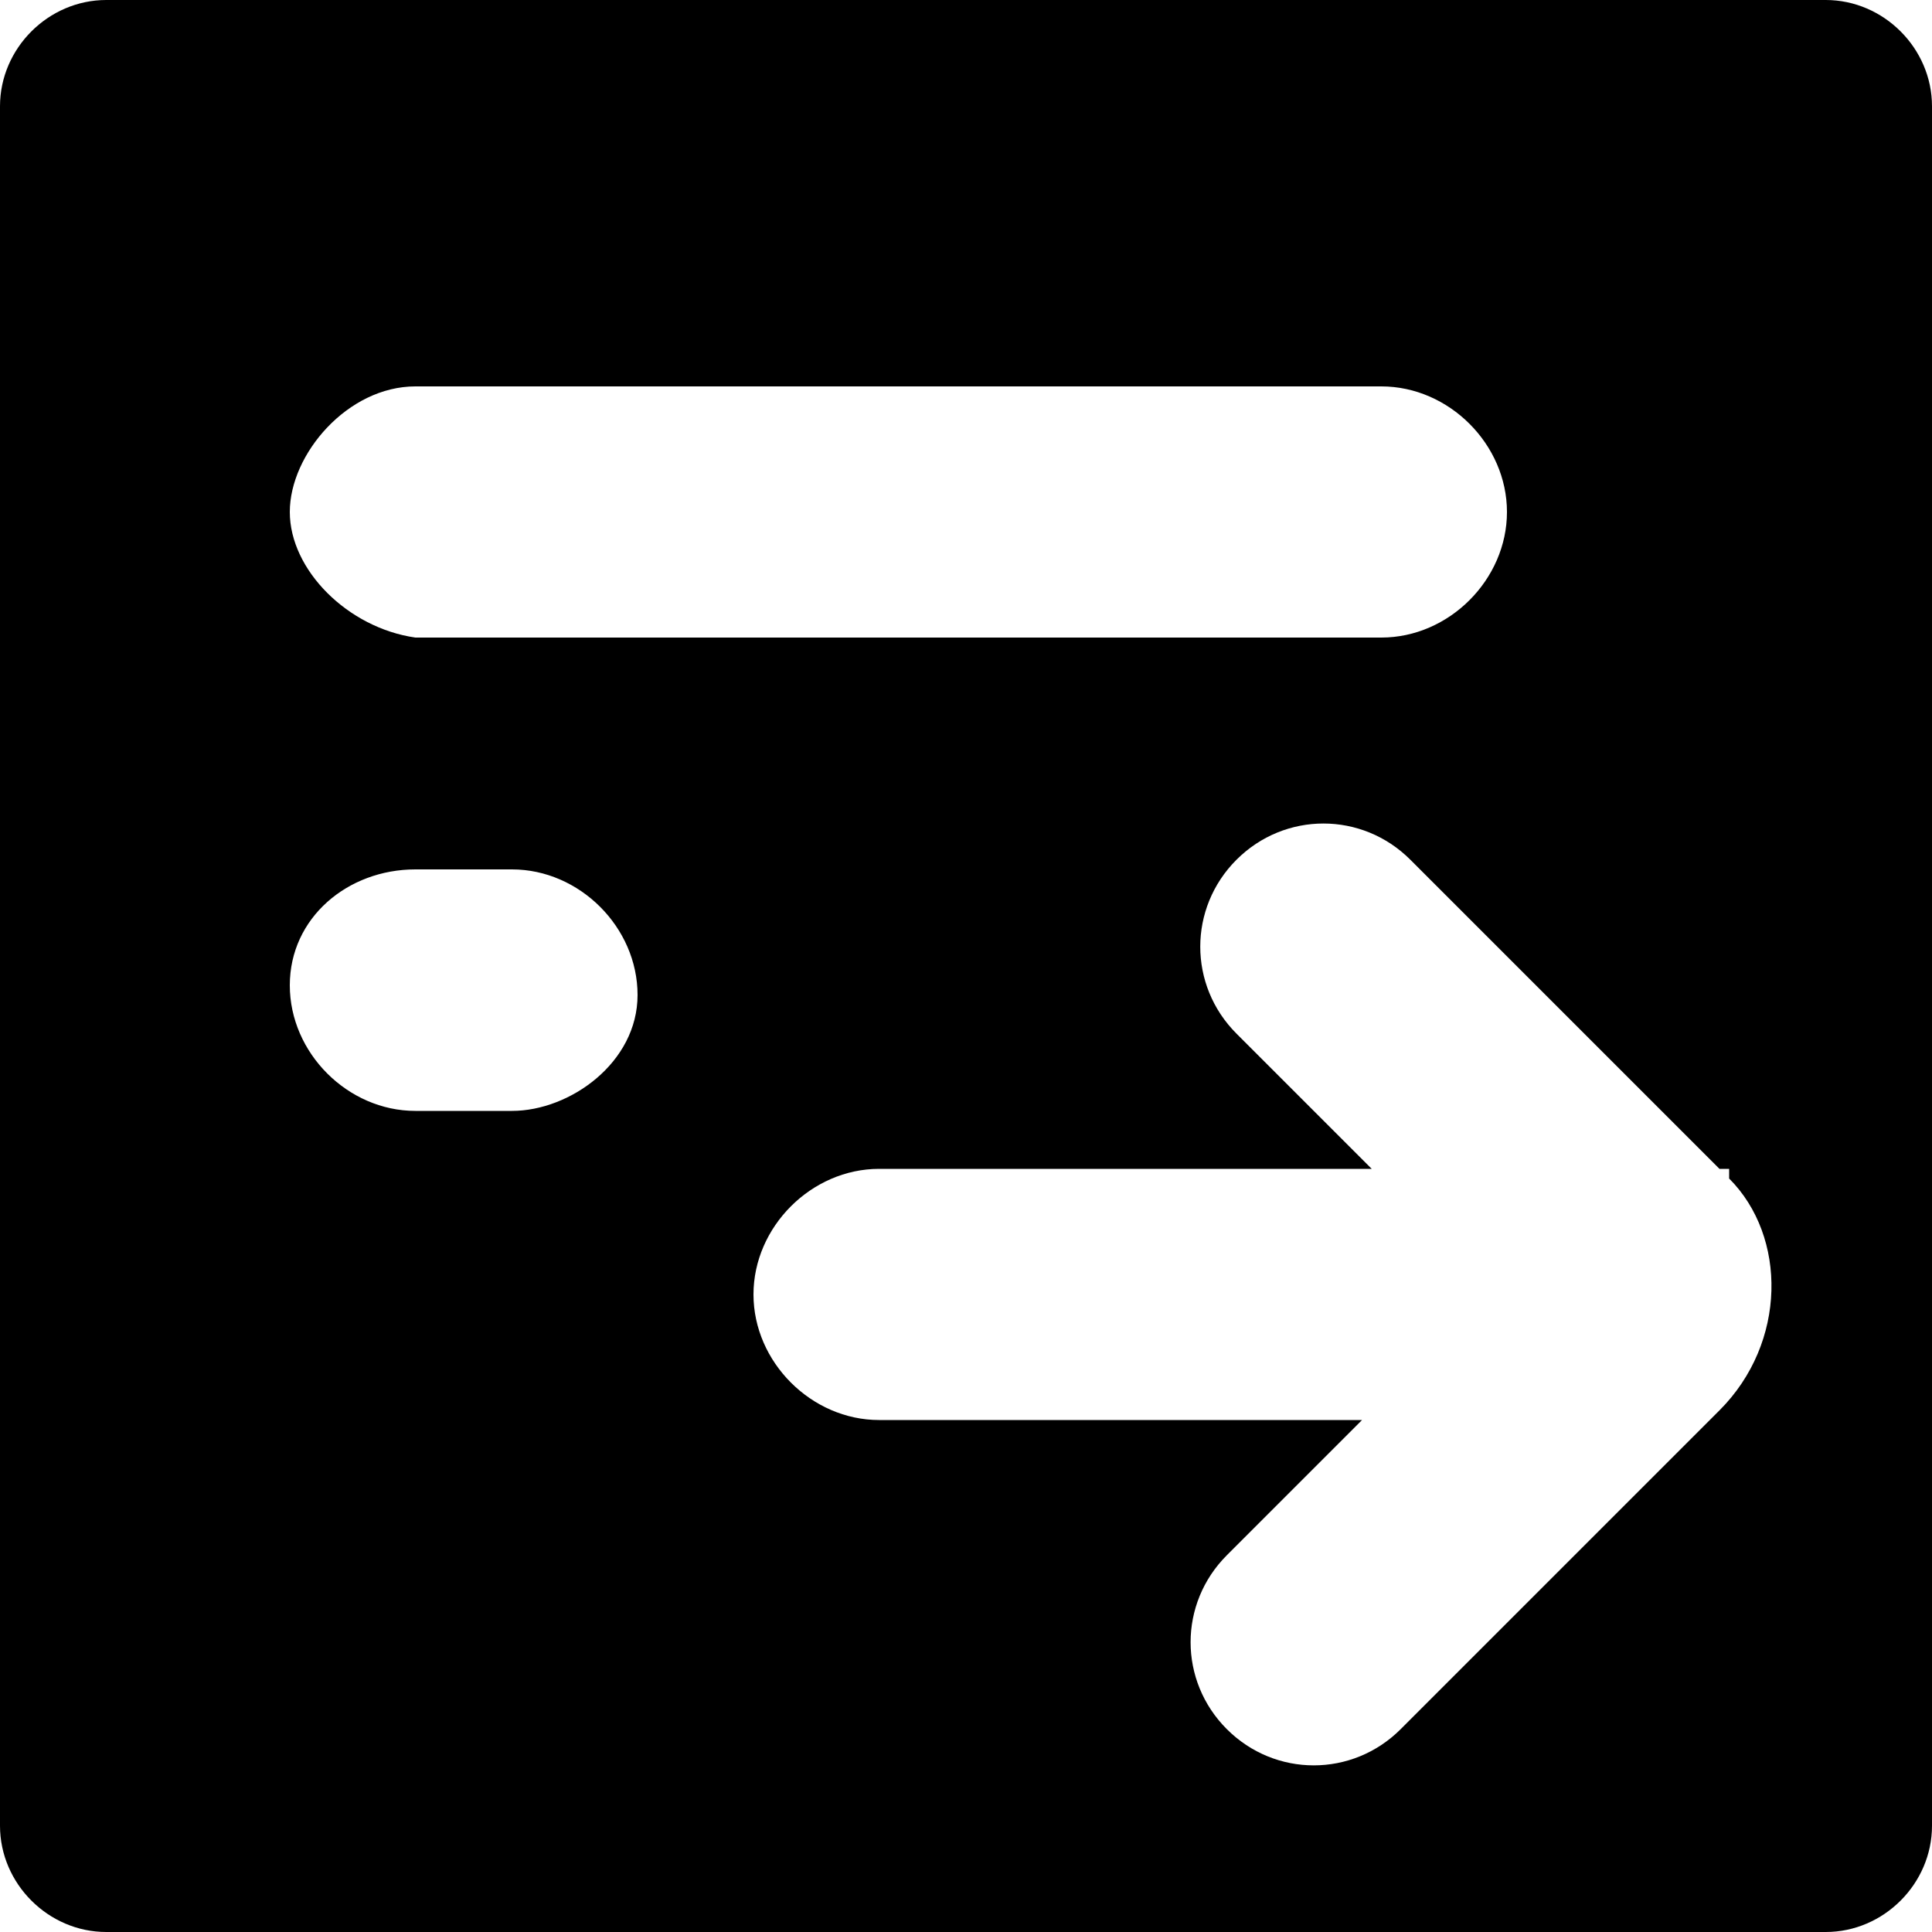
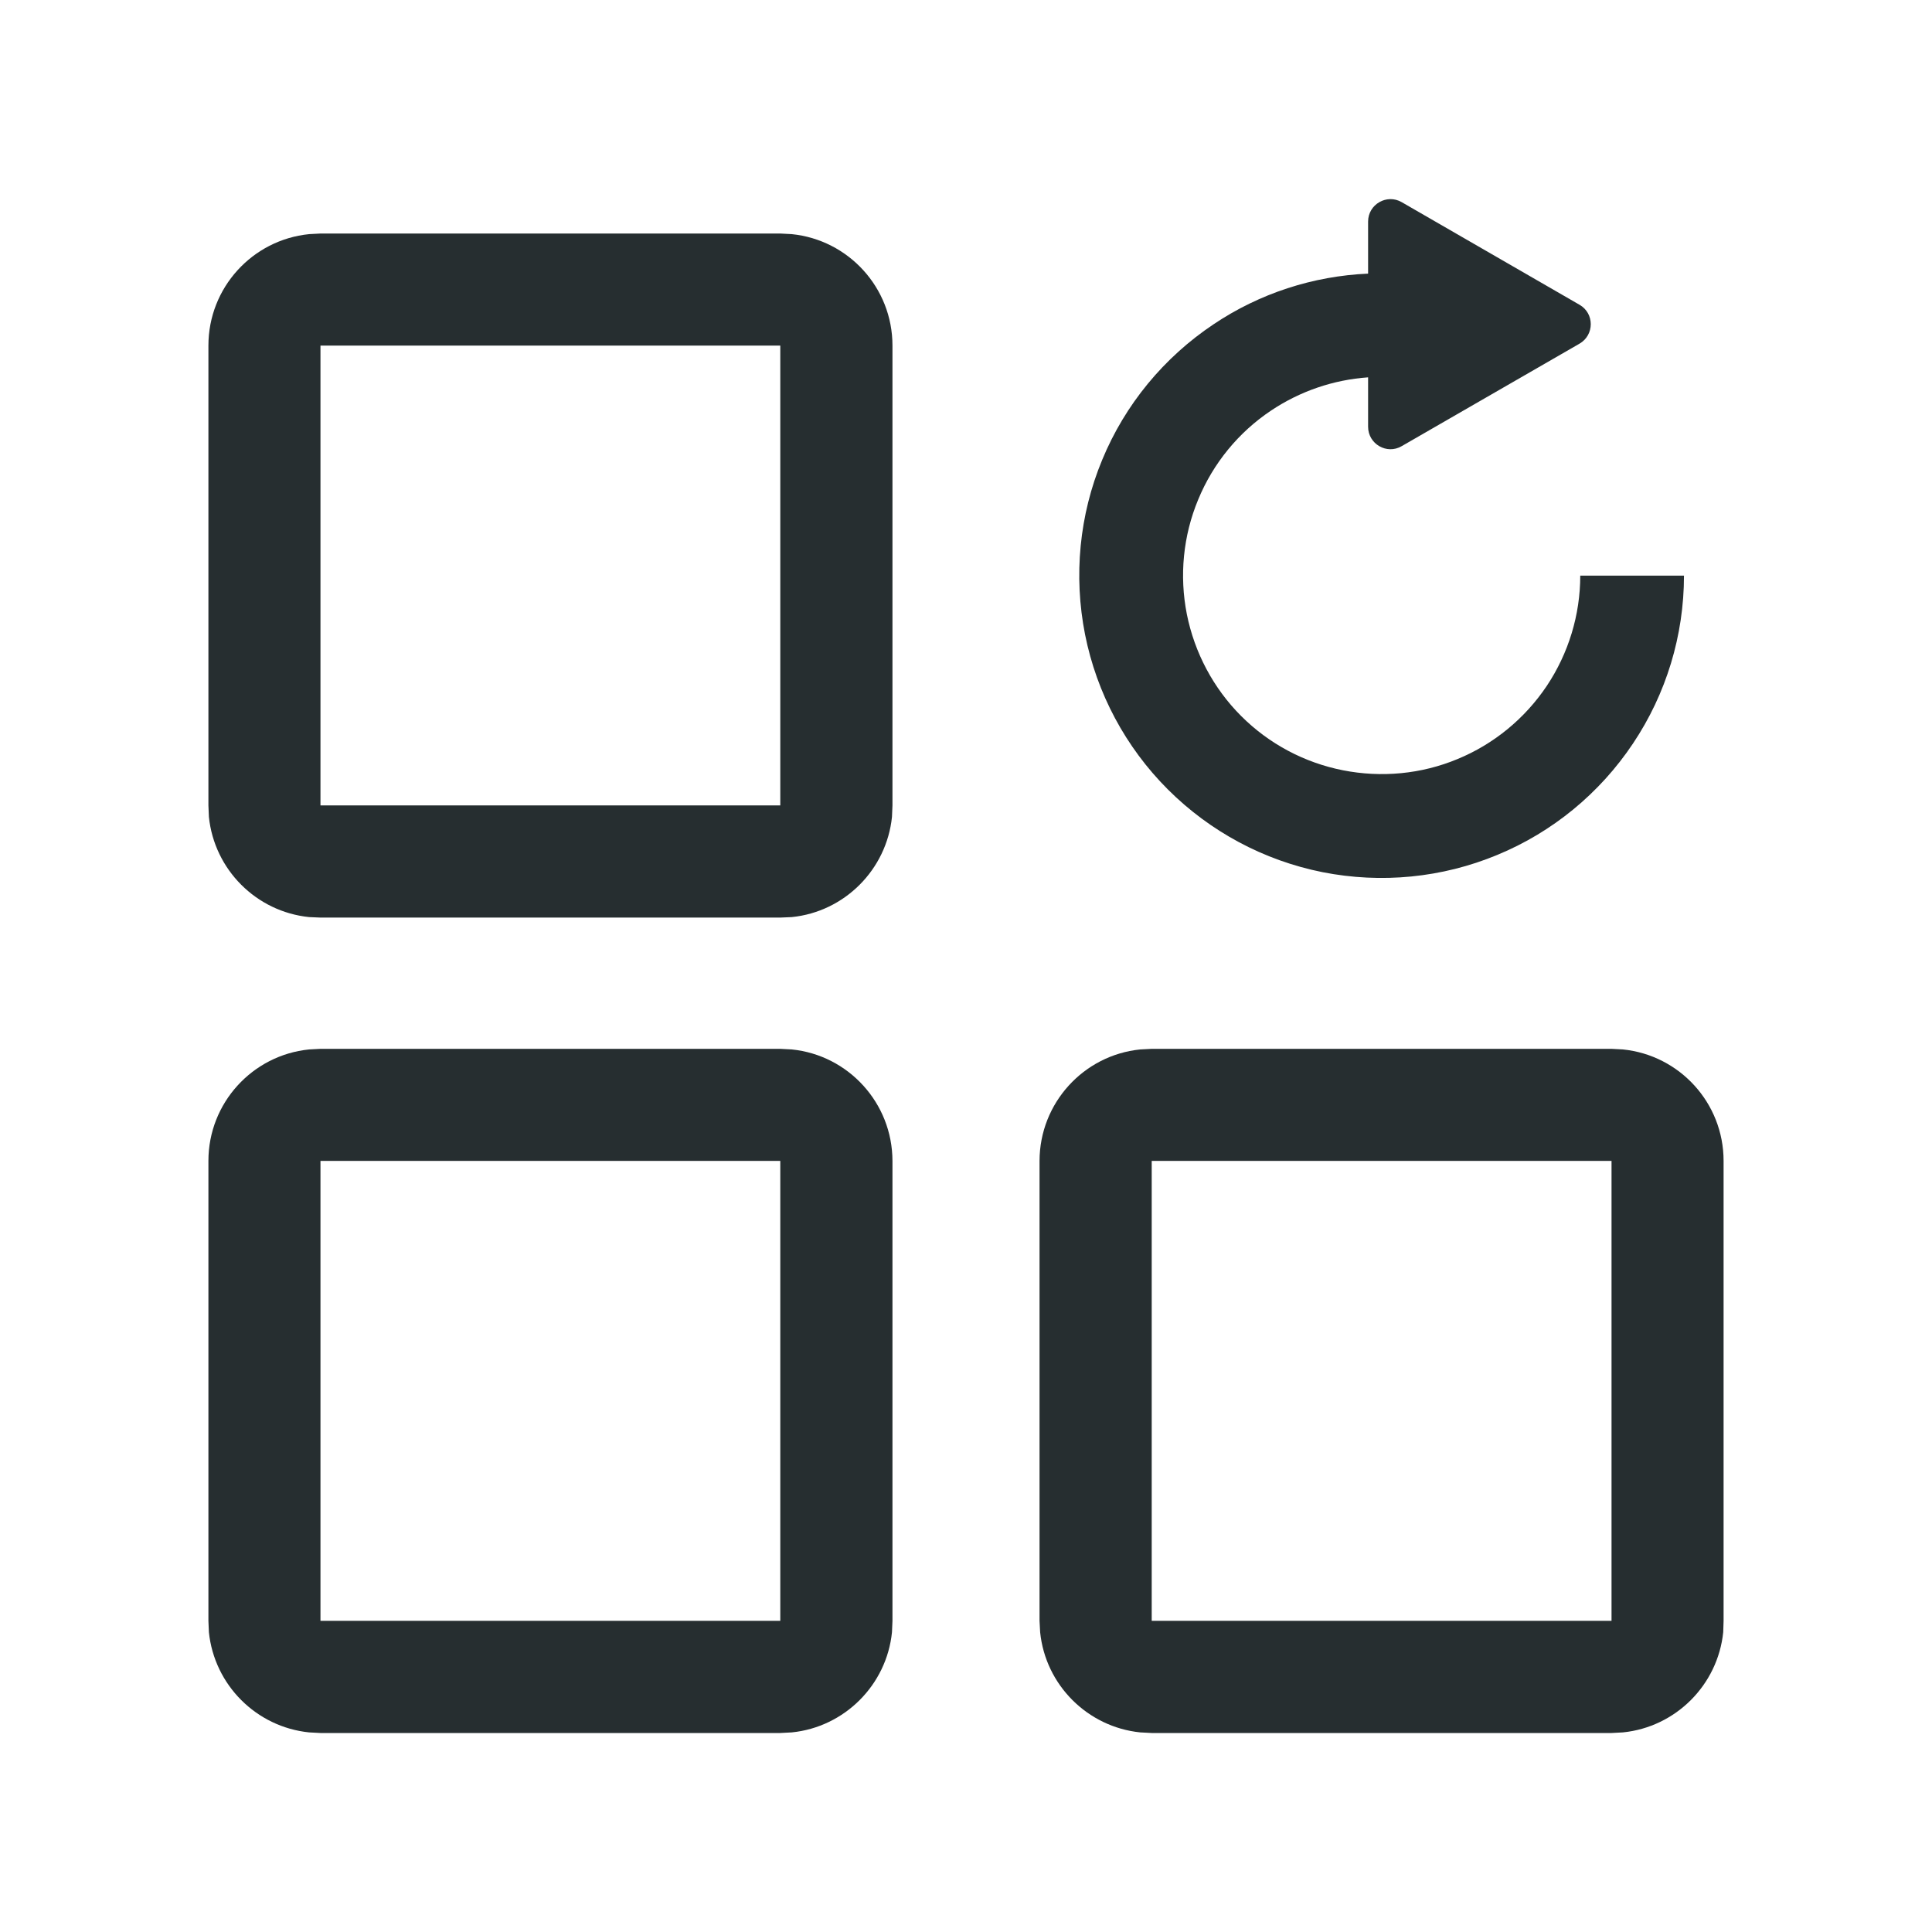
- <svg xmlns="http://www.w3.org/2000/svg" t="1779866516374" class="icon" viewBox="0 0 1024 1024" version="1.1" p-id="5095" width="200" height="200">
-   <path d="M967.68 0H56.32C25.6 0 0 25.6 0 56.32v911.36c0 30.72 25.6 56.32 56.32 56.32h911.36c30.72 0 56.32-25.6 56.32-56.32V56.32c0-30.72-25.6-56.32-56.32-56.32zM220.16 204.8h512c35.84 0 66.56 30.72 66.56 66.56s-30.72 66.56-66.56 66.56h-512C184.32 332.8 153.6 302.08 153.6 271.36S184.32 204.8 220.16 204.8z m51.2 384h-51.2c-35.84 0-66.56-30.72-66.56-66.56S184.32 460.8 220.16 460.8h51.2c35.84 0 66.56 30.72 66.56 66.56s-35.84 61.44-66.56 61.44z m640 158.72l-30.72 30.72-138.24 138.24c-25.6 25.6-66.56 25.6-92.16 0s-25.6-66.56 0-92.16l71.68-71.68h-256c-35.84 0-66.56-30.72-66.56-66.56s30.72-66.56 66.56-66.56h261.12l-71.68-71.68c-25.6-25.6-25.6-66.56 0-92.16s66.56-25.6 92.16 0l138.24 138.24 25.6 25.6h5.12v5.12c30.72 30.72 30.72 87.04-5.12 122.88z" p-id="5096" />
+ <svg xmlns="http://www.w3.org/2000/svg" width="16" height="16" viewBox="0 0 16 16" fill="none">
+   <path d="M6.557 8.691C7.025 8.738 7.39 9.134 7.391 9.614V13.423L7.387 13.517C7.343 13.954 6.994 14.303 6.557 14.347L6.462 14.352H2.654L2.56 14.347C2.122 14.302 1.775 13.954 1.73 13.517L1.726 13.423V9.614C1.726 9.134 2.091 8.738 2.56 8.691L2.654 8.686H6.462L6.557 8.691ZM13.44 8.691C13.909 8.738 14.274 9.134 14.274 9.614V13.423L14.271 13.517C14.226 13.954 13.878 14.303 13.44 14.347L13.346 14.352H9.538L9.443 14.347C9.006 14.302 8.658 13.954 8.614 13.517L8.609 13.423V9.614C8.61 9.134 8.975 8.738 9.443 8.691L9.538 8.686H13.346L13.44 8.691ZM2.654 13.423H6.462V9.614H2.654V13.423ZM9.538 13.423H13.346V9.614H9.538V13.423ZM6.557 1.939C7.025 1.986 7.391 2.381 7.391 2.862V6.67L7.387 6.765C7.342 7.202 6.994 7.551 6.557 7.595L6.462 7.599H2.654L2.56 7.595C2.122 7.55 1.775 7.202 1.73 6.765L1.726 6.67V2.862C1.726 2.382 2.091 1.986 2.56 1.939L2.654 1.934H6.462L6.557 1.939ZM11.33 1.835C11.33 1.692 11.485 1.603 11.608 1.674L13.081 2.524C13.205 2.595 13.205 2.774 13.081 2.846L11.608 3.695C11.485 3.767 11.33 3.677 11.33 3.534V3.125C11.044 3.145 10.768 3.239 10.528 3.399C10.258 3.579 10.047 3.836 9.923 4.137C9.798 4.437 9.766 4.768 9.829 5.087C9.893 5.406 10.049 5.7 10.279 5.93C10.509 6.16 10.802 6.316 11.121 6.379C11.44 6.442 11.771 6.411 12.071 6.286C12.372 6.162 12.629 5.95 12.81 5.68C12.99 5.41 13.087 5.092 13.087 4.767H13.946C13.946 5.262 13.799 5.746 13.524 6.157C13.249 6.569 12.858 6.891 12.4 7.08C11.943 7.27 11.439 7.319 10.953 7.223C10.467 7.126 10.021 6.887 9.671 6.537C9.321 6.187 9.083 5.741 8.986 5.255C8.89 4.769 8.938 4.265 9.128 3.808C9.317 3.35 9.639 2.96 10.051 2.685C10.431 2.43 10.874 2.286 11.33 2.266V1.835ZM2.654 6.67H6.462V2.862H2.654V6.67Z" fill="#262E30" />
</svg>
